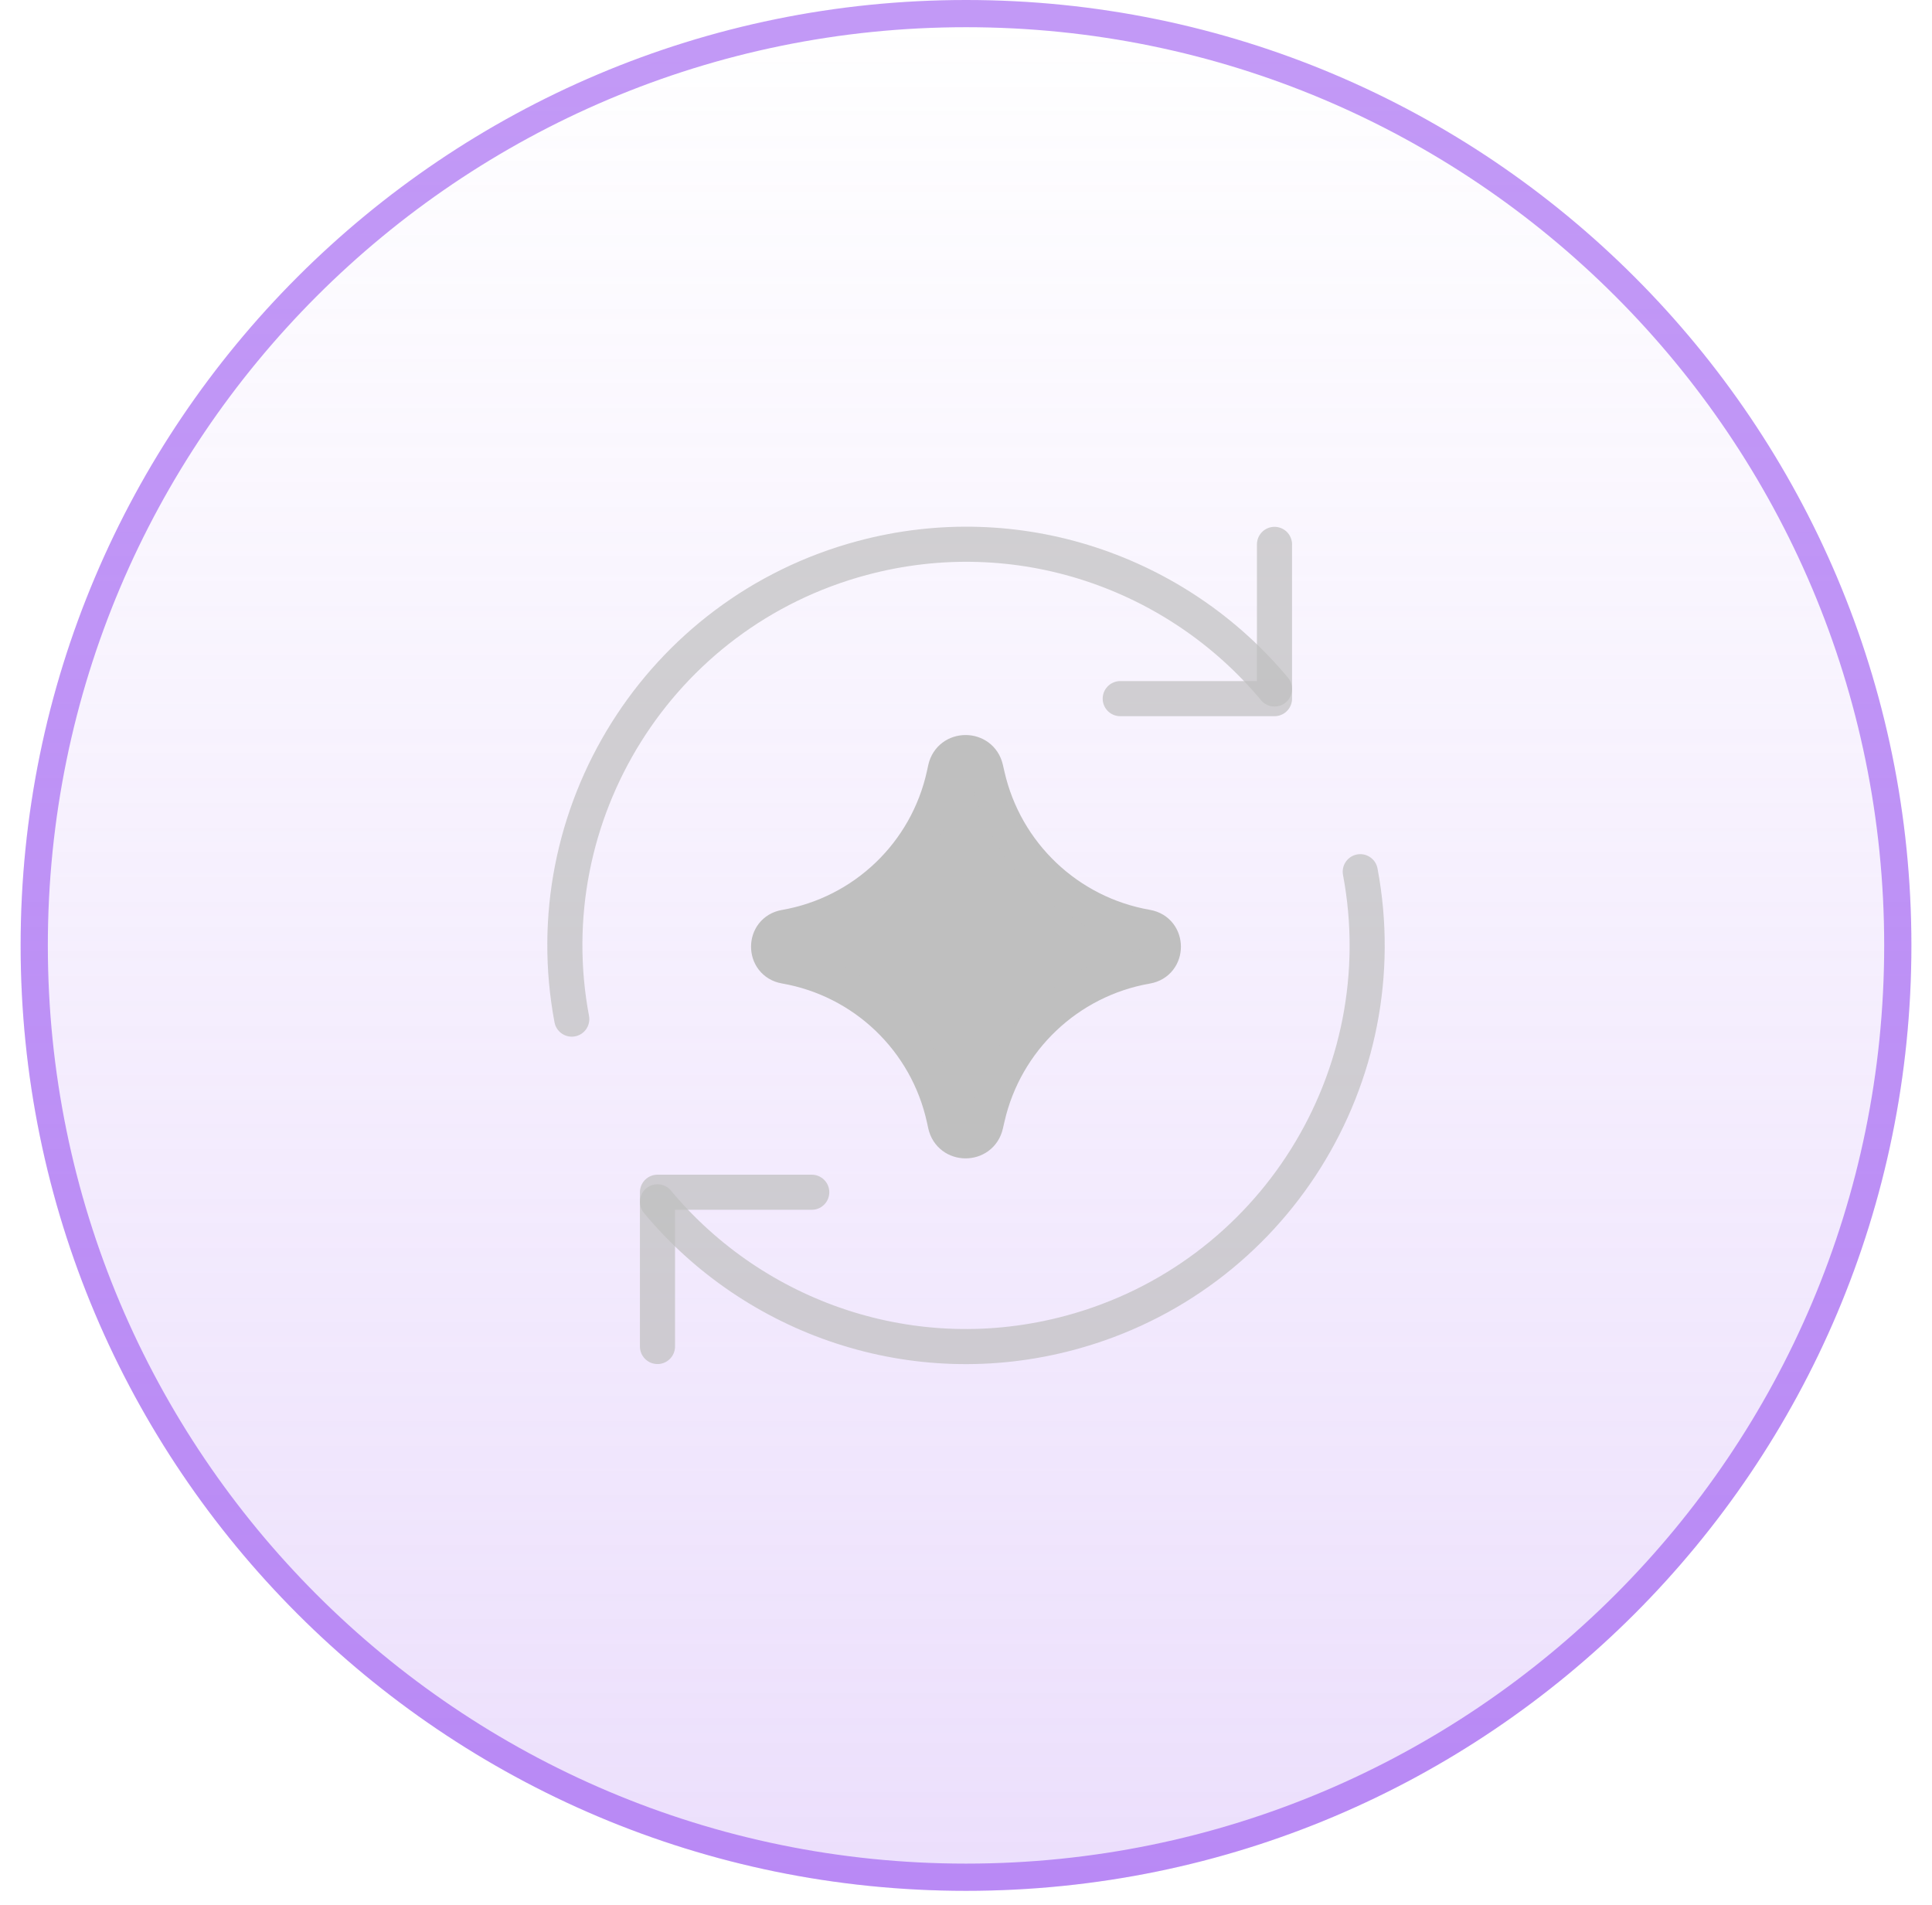
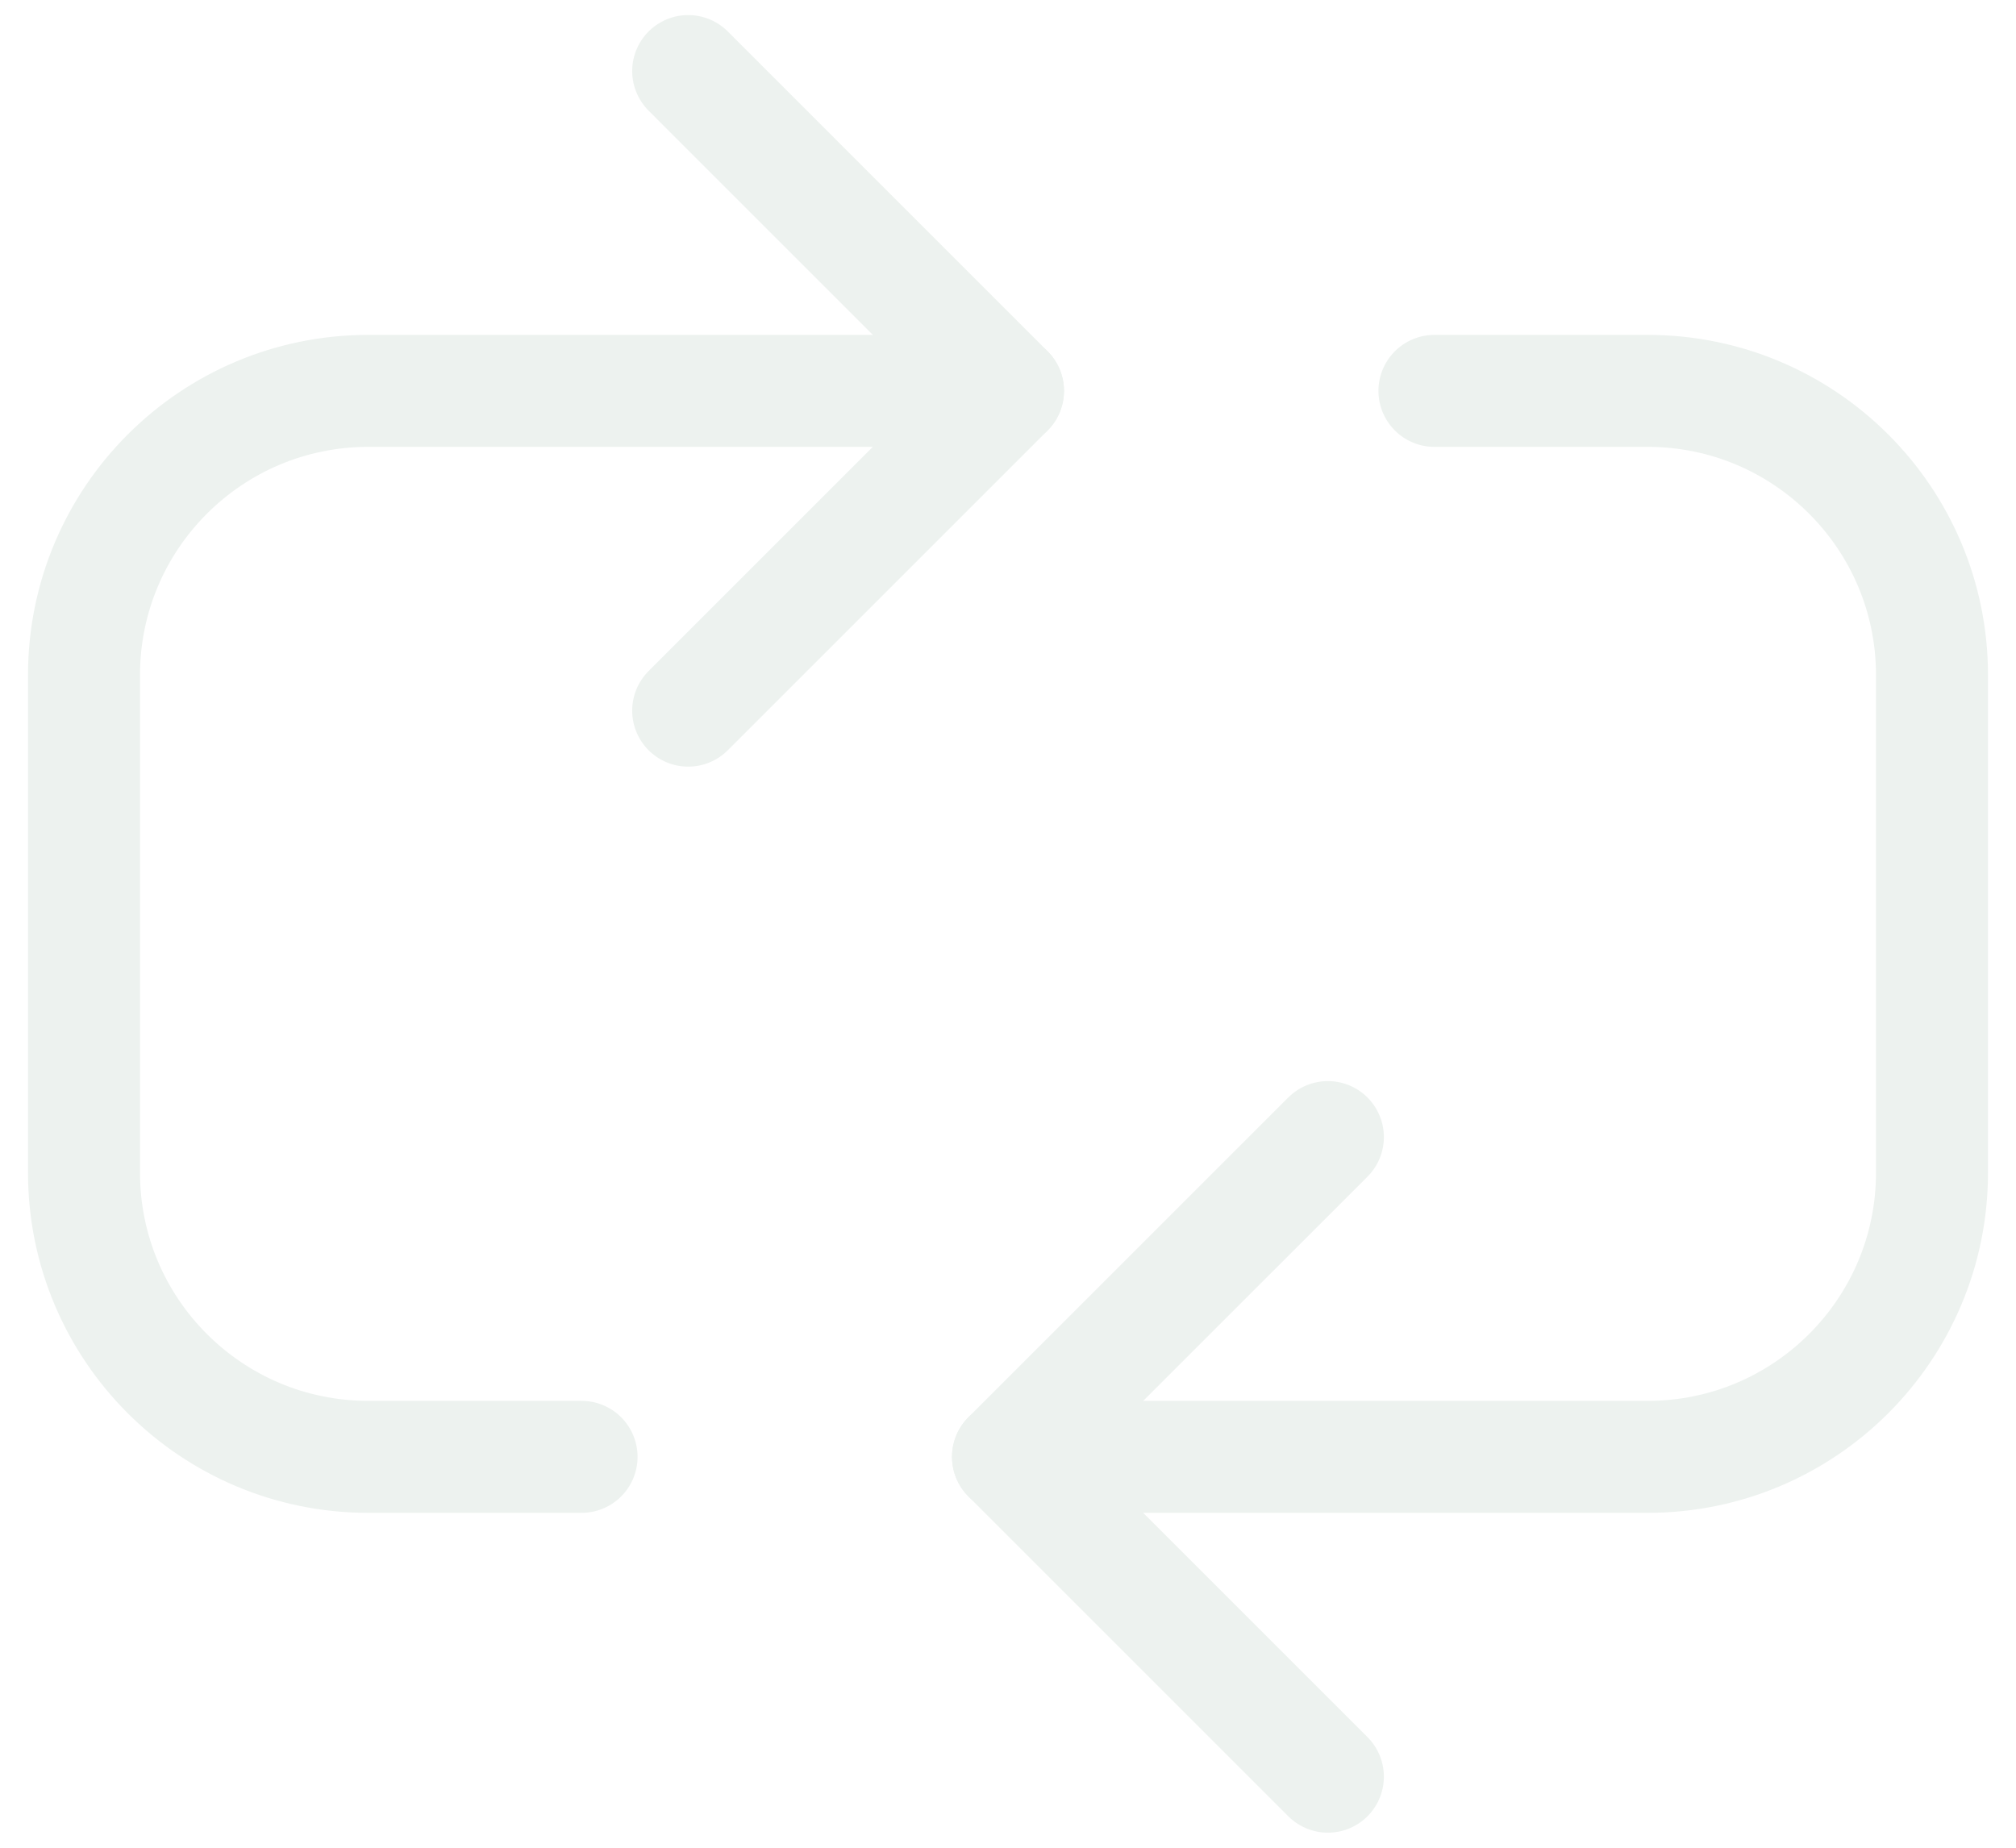
- <svg xmlns="http://www.w3.org/2000/svg" width="71" height="70" viewBox="0 0 71 70" fill="none">
-   <rect x="0.758" width="69.485" height="69.485" rx="34.742" fill="url(#paint0_linear_222_360)" />
-   <rect x="1.258" y="0.5" width="68.485" height="68.485" rx="34.242" stroke="#8635EE" stroke-opacity="0.5" />
-   <path d="M24.162 49.482V43.813H29.831" stroke="#BFBFBF" stroke-opacity="0.7" stroke-width="1.29" stroke-linecap="round" stroke-linejoin="round" />
-   <path d="M49.989 32.034C51.4 39.535 46.809 46.971 39.315 48.979C33.579 50.516 27.727 48.449 24.162 44.165" stroke="#BFBFBF" stroke-opacity="0.7" stroke-width="1.29" stroke-linecap="round" stroke-linejoin="round" />
-   <path d="M21.012 37.451C19.601 29.95 24.192 22.514 31.686 20.506C37.421 18.969 43.274 21.036 46.838 25.319" stroke="#BFBFBF" stroke-opacity="0.7" stroke-width="1.29" stroke-linecap="round" stroke-linejoin="round" />
-   <path d="M46.837 20.005V25.674H41.168" stroke="#BFBFBF" stroke-opacity="0.7" stroke-width="1.29" stroke-linecap="round" stroke-linejoin="round" />
-   <path d="M28.847 35.505C28.045 35.366 28.045 34.214 28.847 34.075C31.753 33.569 34.064 31.356 34.695 28.474L34.743 28.253C34.917 27.461 36.045 27.456 36.226 28.247L36.285 28.504C36.939 31.372 39.251 33.567 42.148 34.071C42.955 34.211 42.955 35.369 42.148 35.509C39.251 36.013 36.939 38.208 36.285 41.076L36.226 41.333C36.045 42.124 34.917 42.119 34.743 41.327L34.695 41.106C34.064 38.224 31.753 36.011 28.847 35.505Z" fill="#BFBFBF" />
-   <path d="M28.847 35.505C28.045 35.366 28.045 34.214 28.847 34.075C31.753 33.569 34.064 31.356 34.695 28.474L34.743 28.253C34.917 27.461 36.045 27.456 36.226 28.247L36.285 28.504C36.939 31.372 39.251 33.567 42.148 34.071C42.955 34.211 42.955 35.369 42.148 35.509C39.251 36.013 36.939 38.208 36.285 41.076L36.226 41.333C36.045 42.124 34.917 42.119 34.743 41.327L34.695 41.106C34.064 38.224 31.753 36.011 28.847 35.505Z" stroke="#BFBFBF" stroke-width="1.29" stroke-linecap="round" stroke-linejoin="round" />
-   <defs>
-     <linearGradient id="paint0_linear_222_360" x1="35.5" y1="0" x2="35.5" y2="69.485" gradientUnits="userSpaceOnUse">
-       <stop stop-color="#BF94F6" stop-opacity="0" />
-       <stop offset="1" stop-color="#BF94F6" stop-opacity="0.3" />
-     </linearGradient>
-   </defs>
+ <svg xmlns="http://www.w3.org/2000/svg" width="36" height="33" viewBox="0 0 36 33" fill="none">
+   <path d="M23.712 20.308L18 26.019L23.712 31.731" stroke="#EDF2EF" stroke-width="2" stroke-linecap="round" stroke-linejoin="round" />
+   <path d="M12.289 12.692L18 6.981L12.289 1.269" stroke="#EDF2EF" stroke-width="2" stroke-linecap="round" stroke-linejoin="round" />
+   <path d="M18 26.019H29.423C32.227 26.019 34.5 23.746 34.5 20.942V12.058C34.5 9.254 32.227 6.981 29.423 6.981H25.615" stroke="#EDF2EF" stroke-width="2" stroke-linecap="round" stroke-linejoin="round" />
+   <path d="M18 6.981H6.577C3.773 6.981 1.5 9.254 1.5 12.058V20.942C1.5 23.746 3.773 26.019 6.577 26.019H10.385" stroke="#EDF2EF" stroke-width="2" stroke-linecap="round" stroke-linejoin="round" />
</svg>
